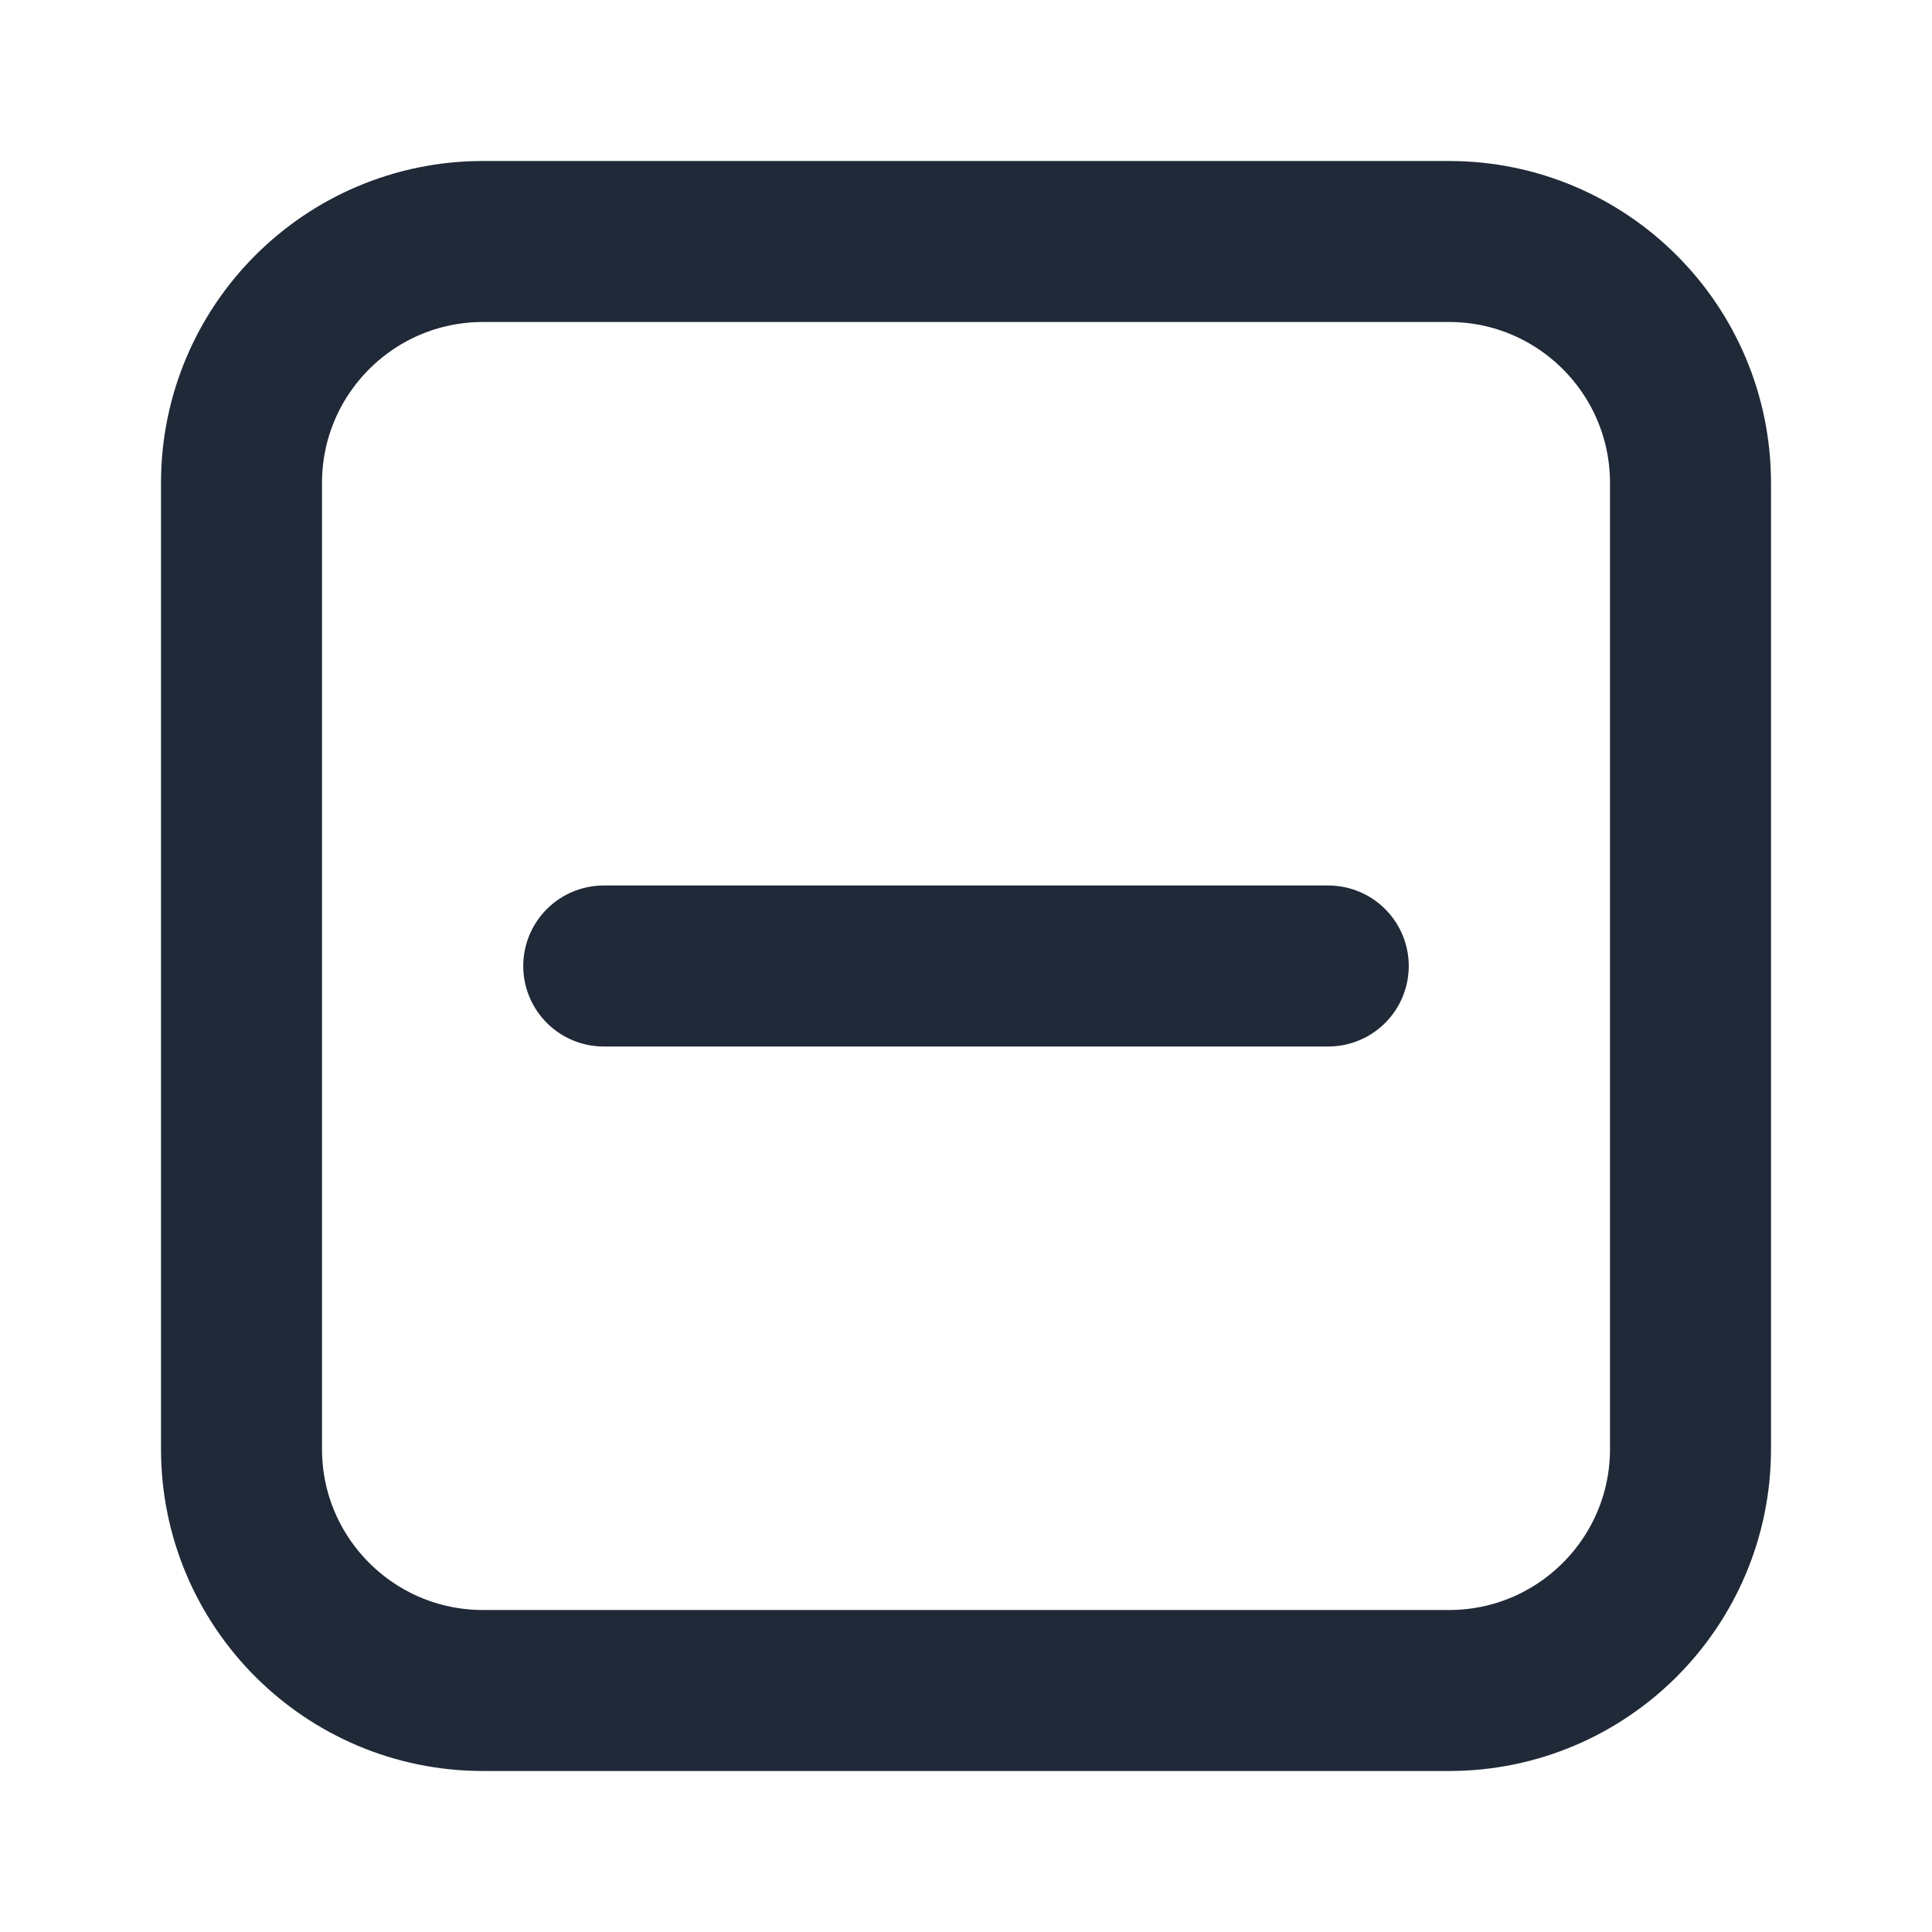
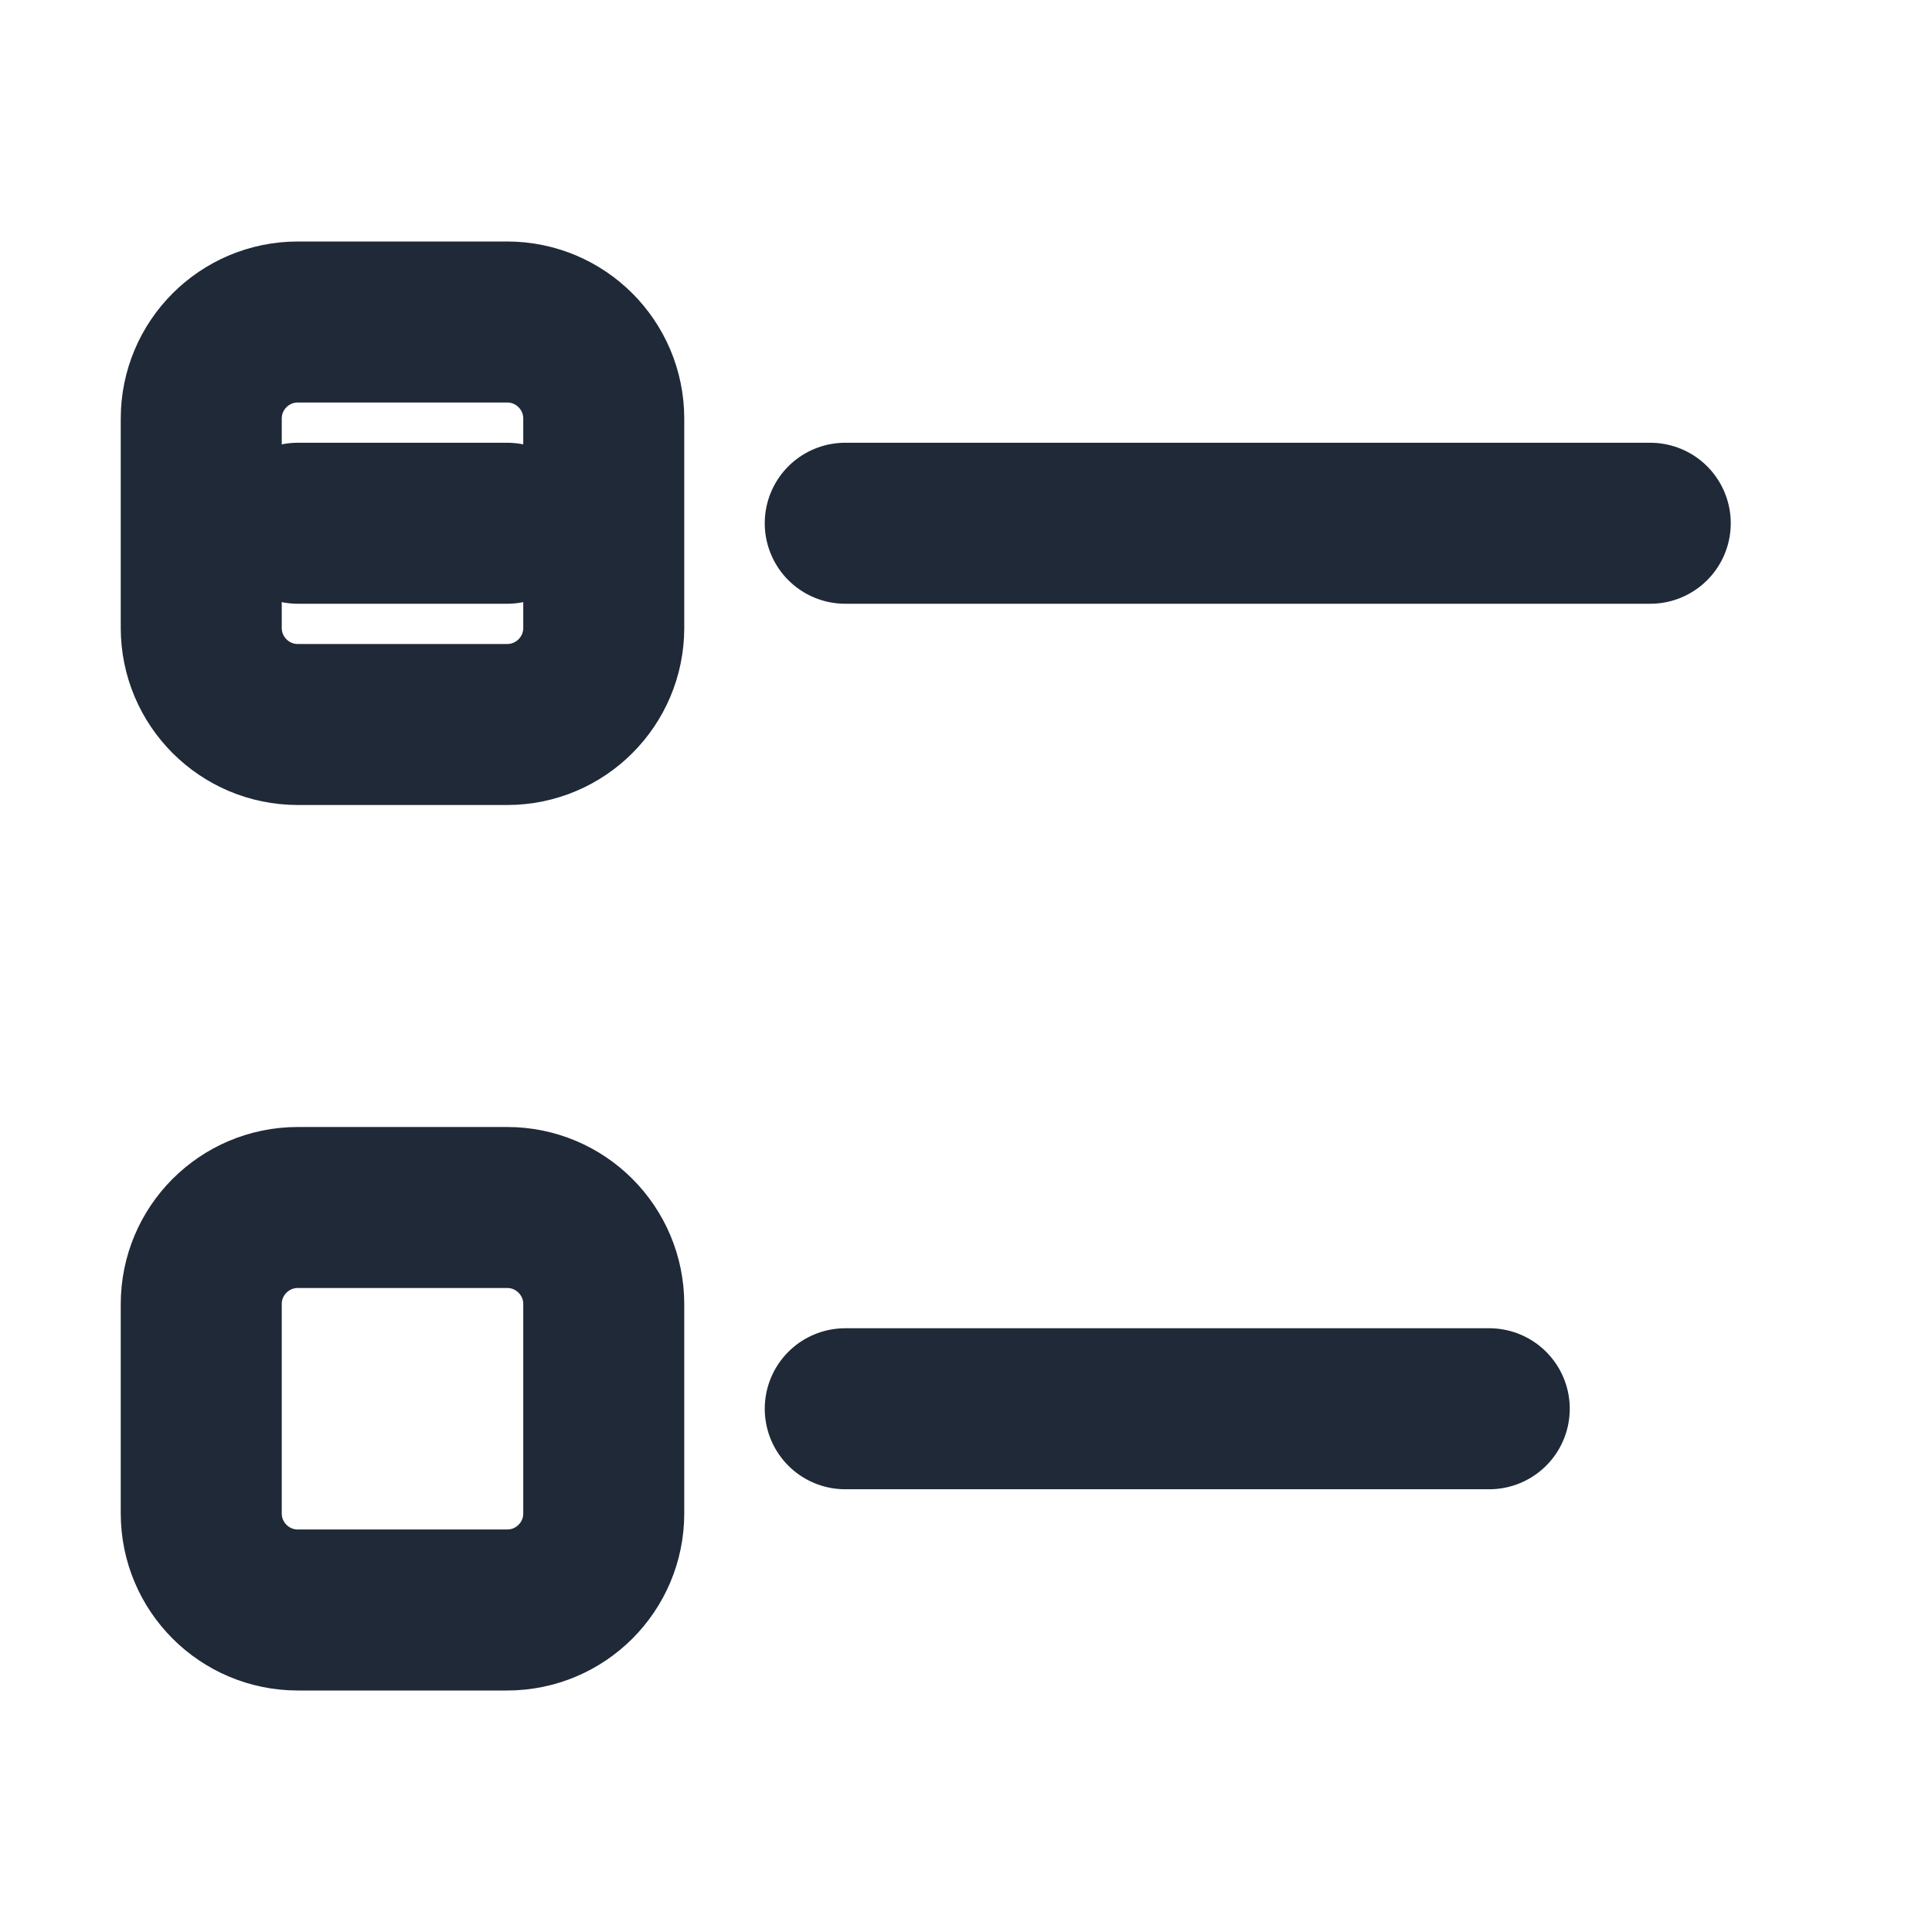
<svg xmlns="http://www.w3.org/2000/svg" width="24" height="24" viewBox="0 0 24 24" fill="none" color="#1F2937" stroke-width="2" stroke-linecap="round" stroke-linejoin="round" role="img" aria-labelledby="uui-uic-0003-monochrome-title uui-uic-0003-monochrome-desc" data-icon-id="UUI-UIC-0003" data-icon-name="ui-checkbox-indeterminate" data-icon-variant="monochrome" data-icon-category="ui-components" data-icon-category-code="UIC">
  <g aria-hidden="true">
-     <rect x="3" y="3" width="18" height="18" rx="3" stroke="currentColor" data-uui-role="primary" />
-     <path d="M7.5 12h9" stroke="currentColor" data-uui-role="accent" />
+     <rect x="2.5" y="4" width="5" height="5" rx="1.2" stroke="currentColor" data-uui-role="primary" />
+     <rect x="2.5" y="15" width="5" height="5" rx="1.2" stroke="currentColor" data-uui-role="primary" />
+     <path d="M3.7 6.5h2.6" stroke="currentColor" data-uui-role="accent" />
+     <path d="M10.5 6.5h10M10.5 17.5h8" stroke="currentColor" data-uui-role="primary" />
  </g>
</svg>
